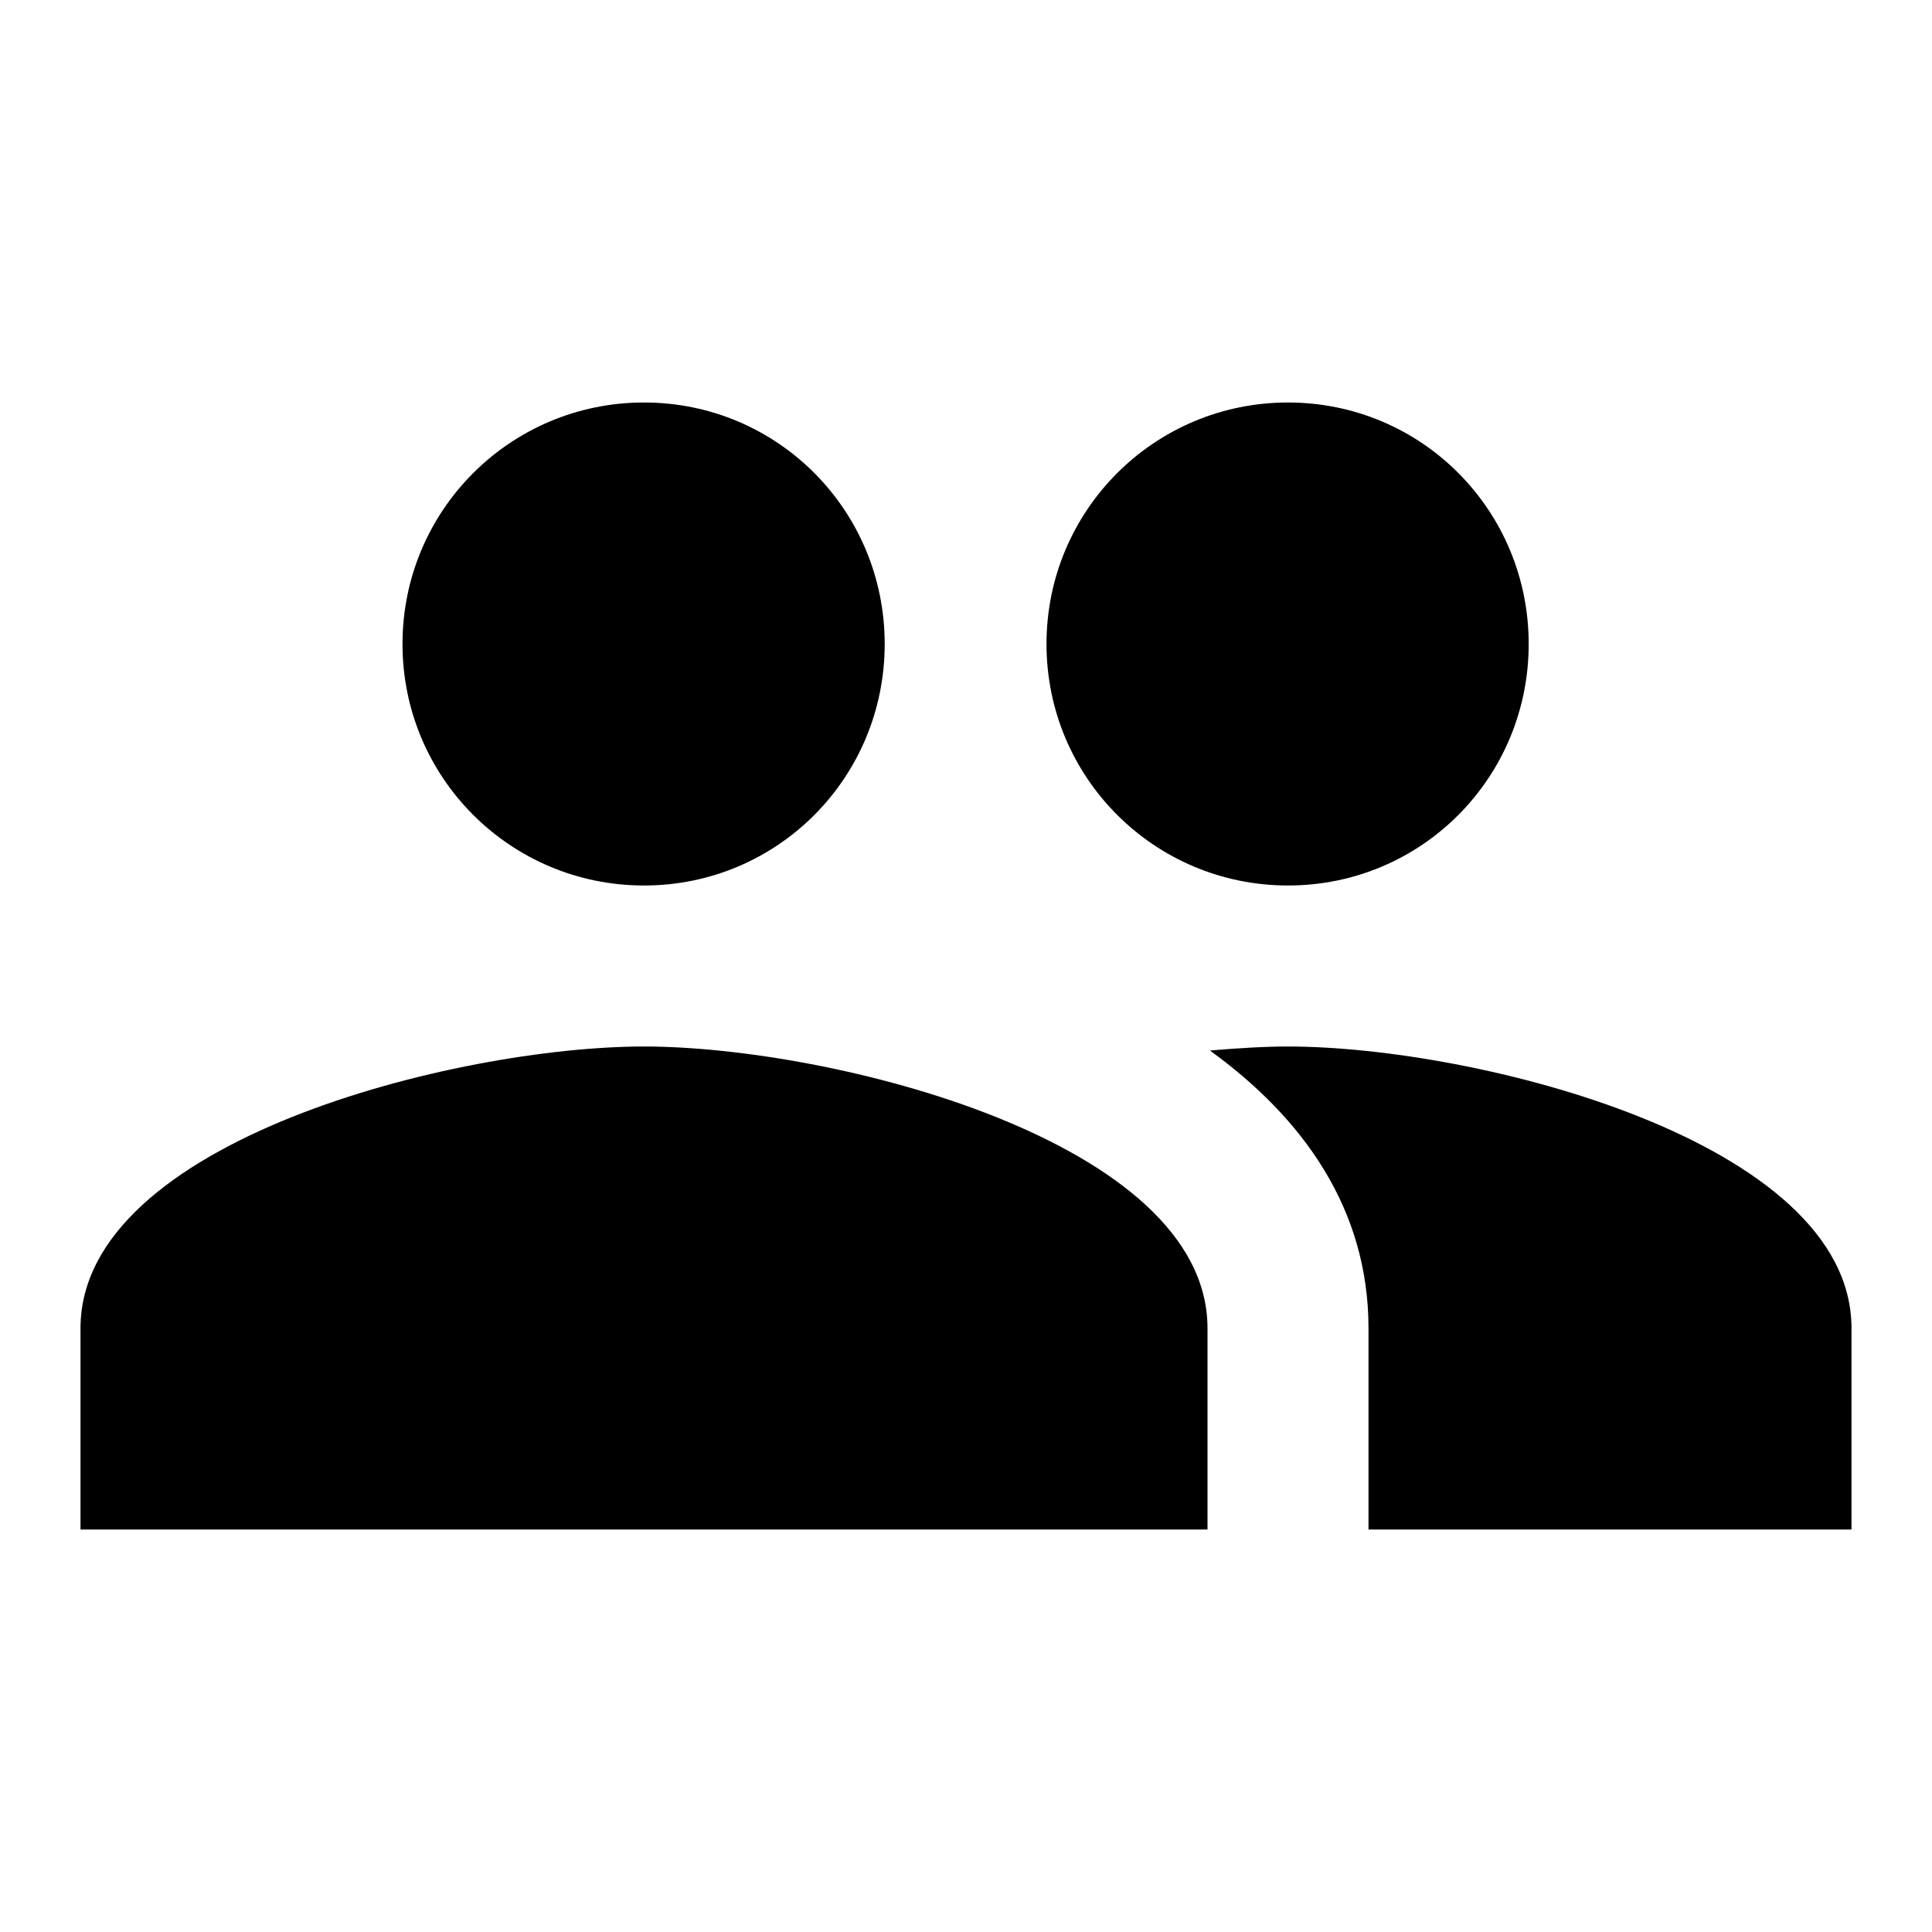
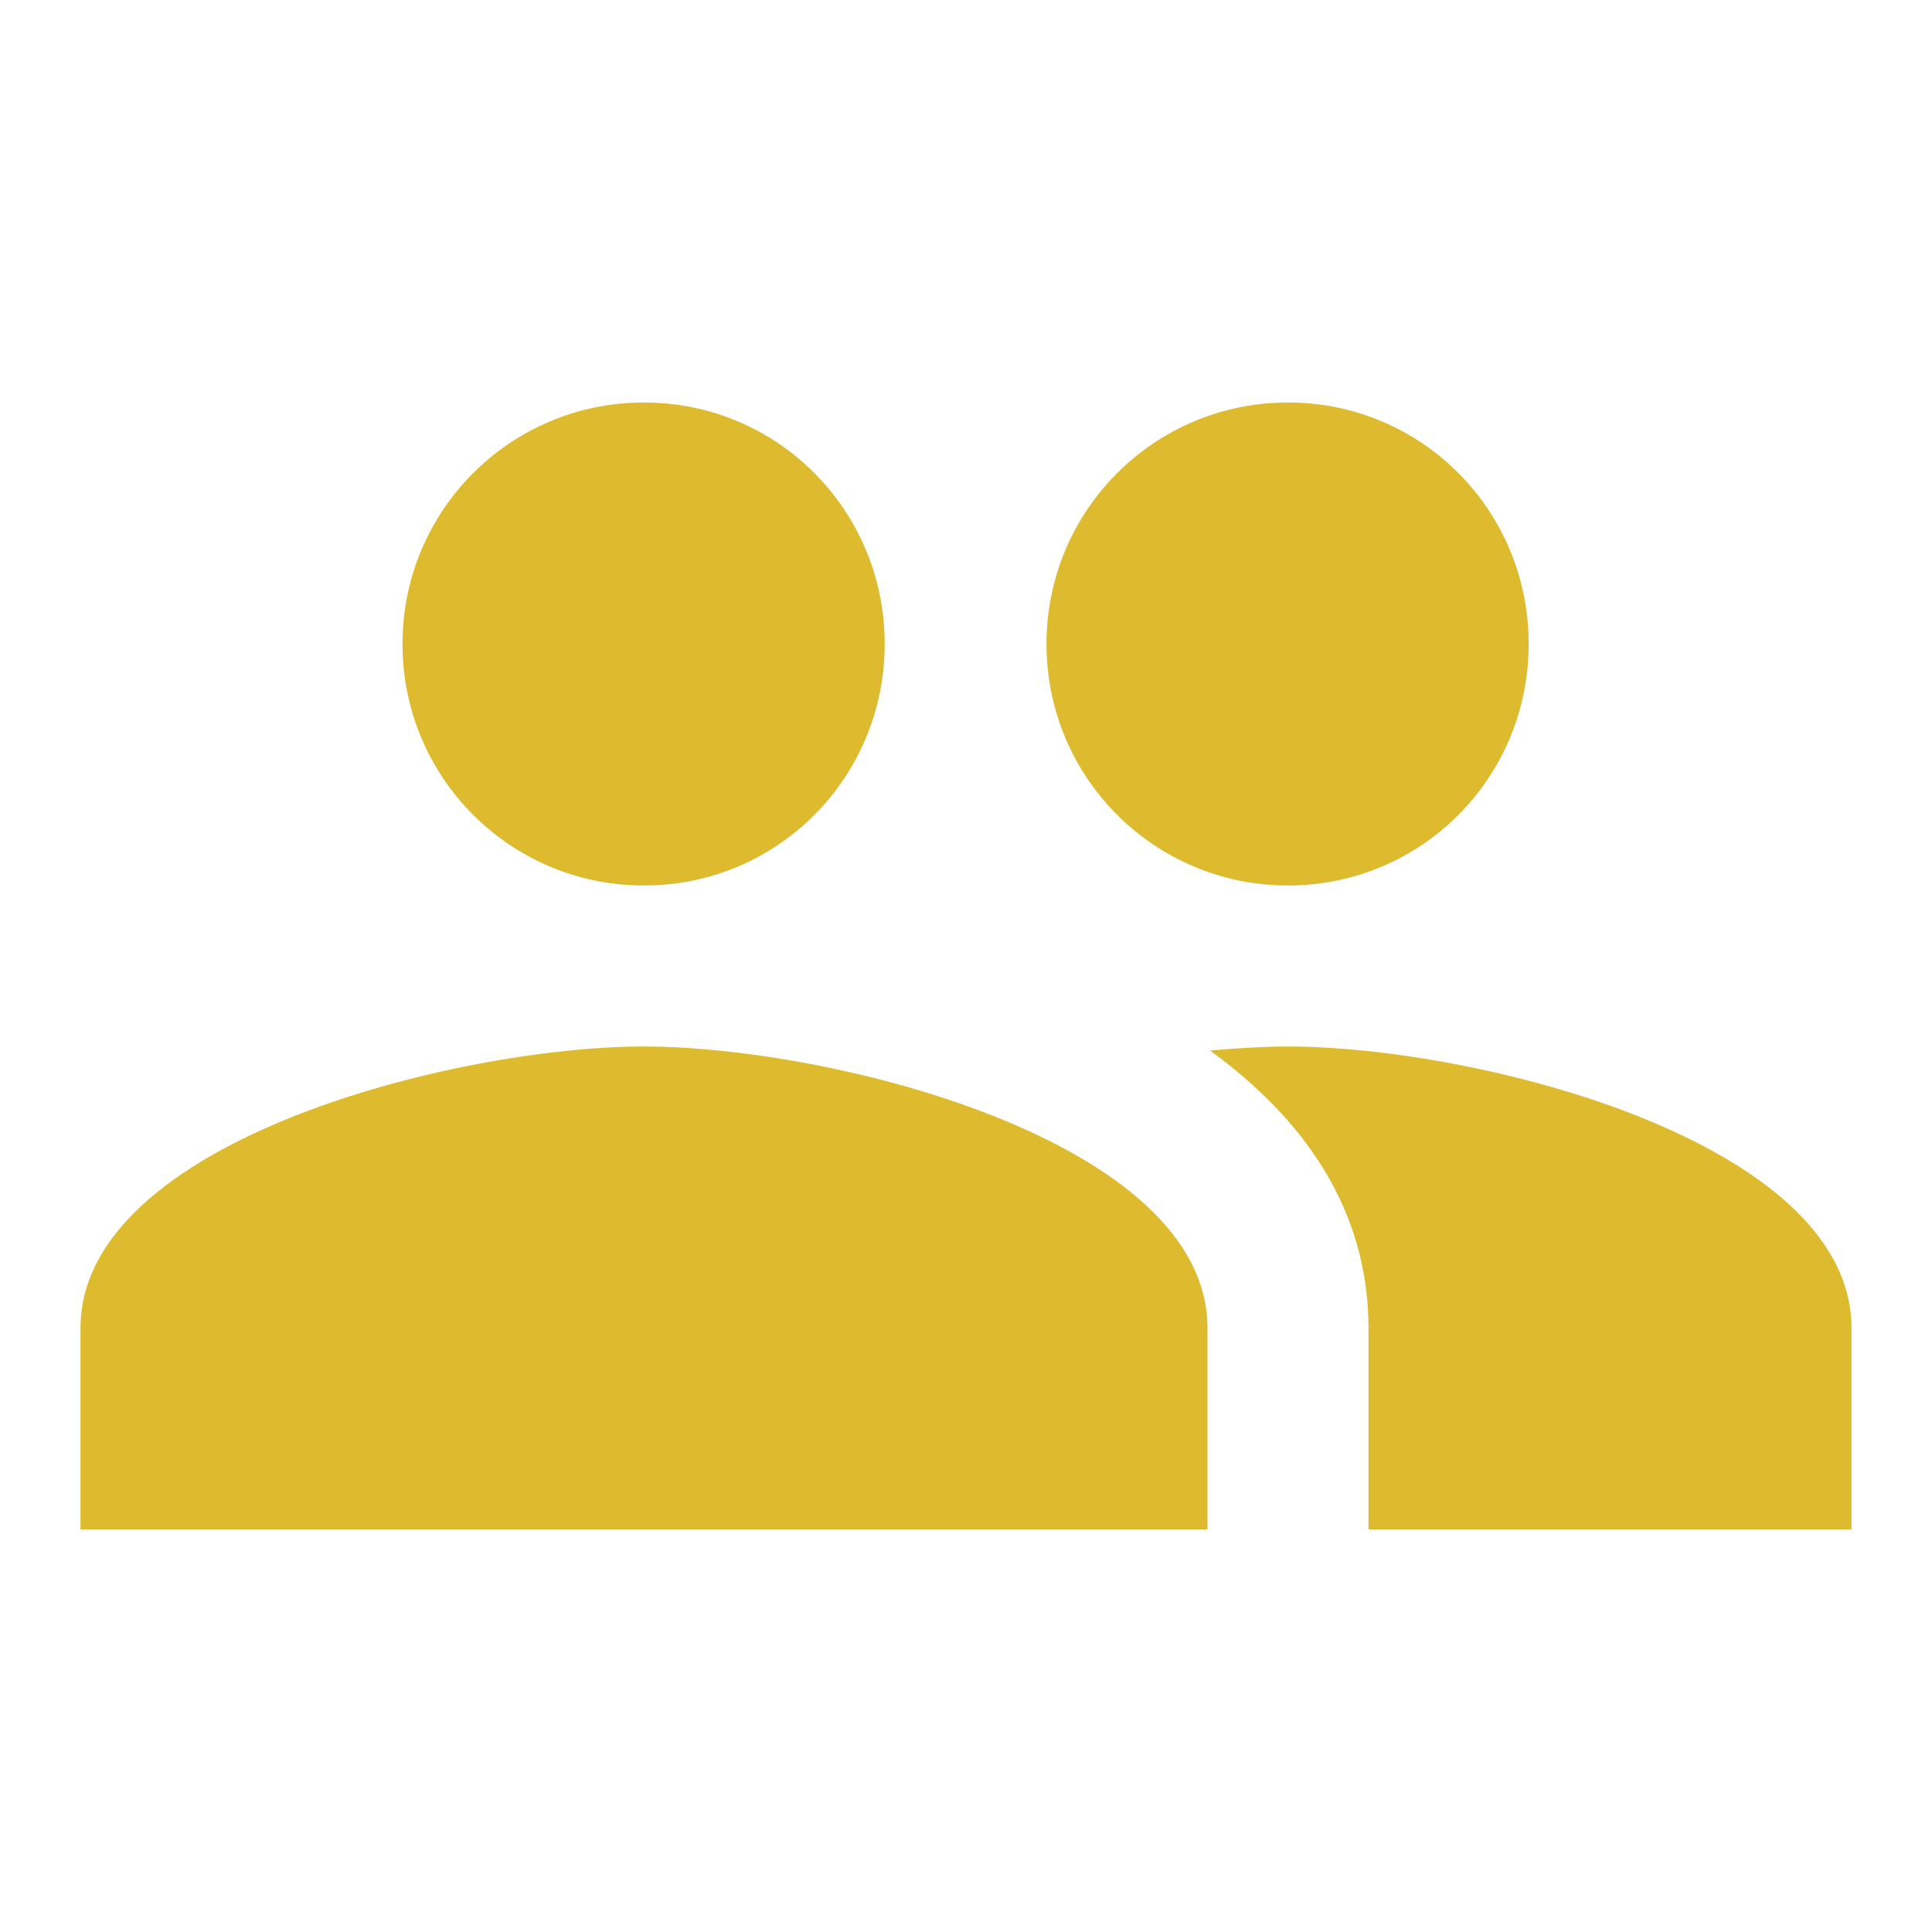
<svg xmlns="http://www.w3.org/2000/svg" width="24" height="24" viewBox="0 0 24 24">
  <path d="M0 0h24v24H0z" fill="none" />
-   <path d="M16 11c1.66 0 2.99-1.34 2.99-3S17.66 5 16 5c-1.66 0-3 1.34-3 3s1.34 3 3 3zm-8 0c1.66 0 2.99-1.34 2.99-3S9.66 5 8 5C6.34 5 5 6.34 5 8s1.34 3 3 3zm0 2c-2.33 0-7 1.17-7 3.5V19h14v-2.5c0-2.33-4.67-3.5-7-3.5zm8 0c-.29 0-.62.02-.97.05 1.16.84 1.97 1.97 1.97 3.45V19h6v-2.5c0-2.33-4.67-3.5-7-3.5z" />
+   <path fill="#deba2e" d="M16 11c1.66 0 2.99-1.34 2.99-3S17.66 5 16 5c-1.66 0-3 1.34-3 3s1.34 3 3 3zm-8 0c1.66 0 2.99-1.34 2.99-3S9.66 5 8 5C6.34 5 5 6.34 5 8s1.34 3 3 3zm0 2c-2.33 0-7 1.17-7 3.5V19h14v-2.5c0-2.33-4.67-3.5-7-3.5zm8 0c-.29 0-.62.02-.97.05 1.16.84 1.97 1.97 1.97 3.45V19h6v-2.5c0-2.33-4.67-3.5-7-3.5z" />
</svg>
